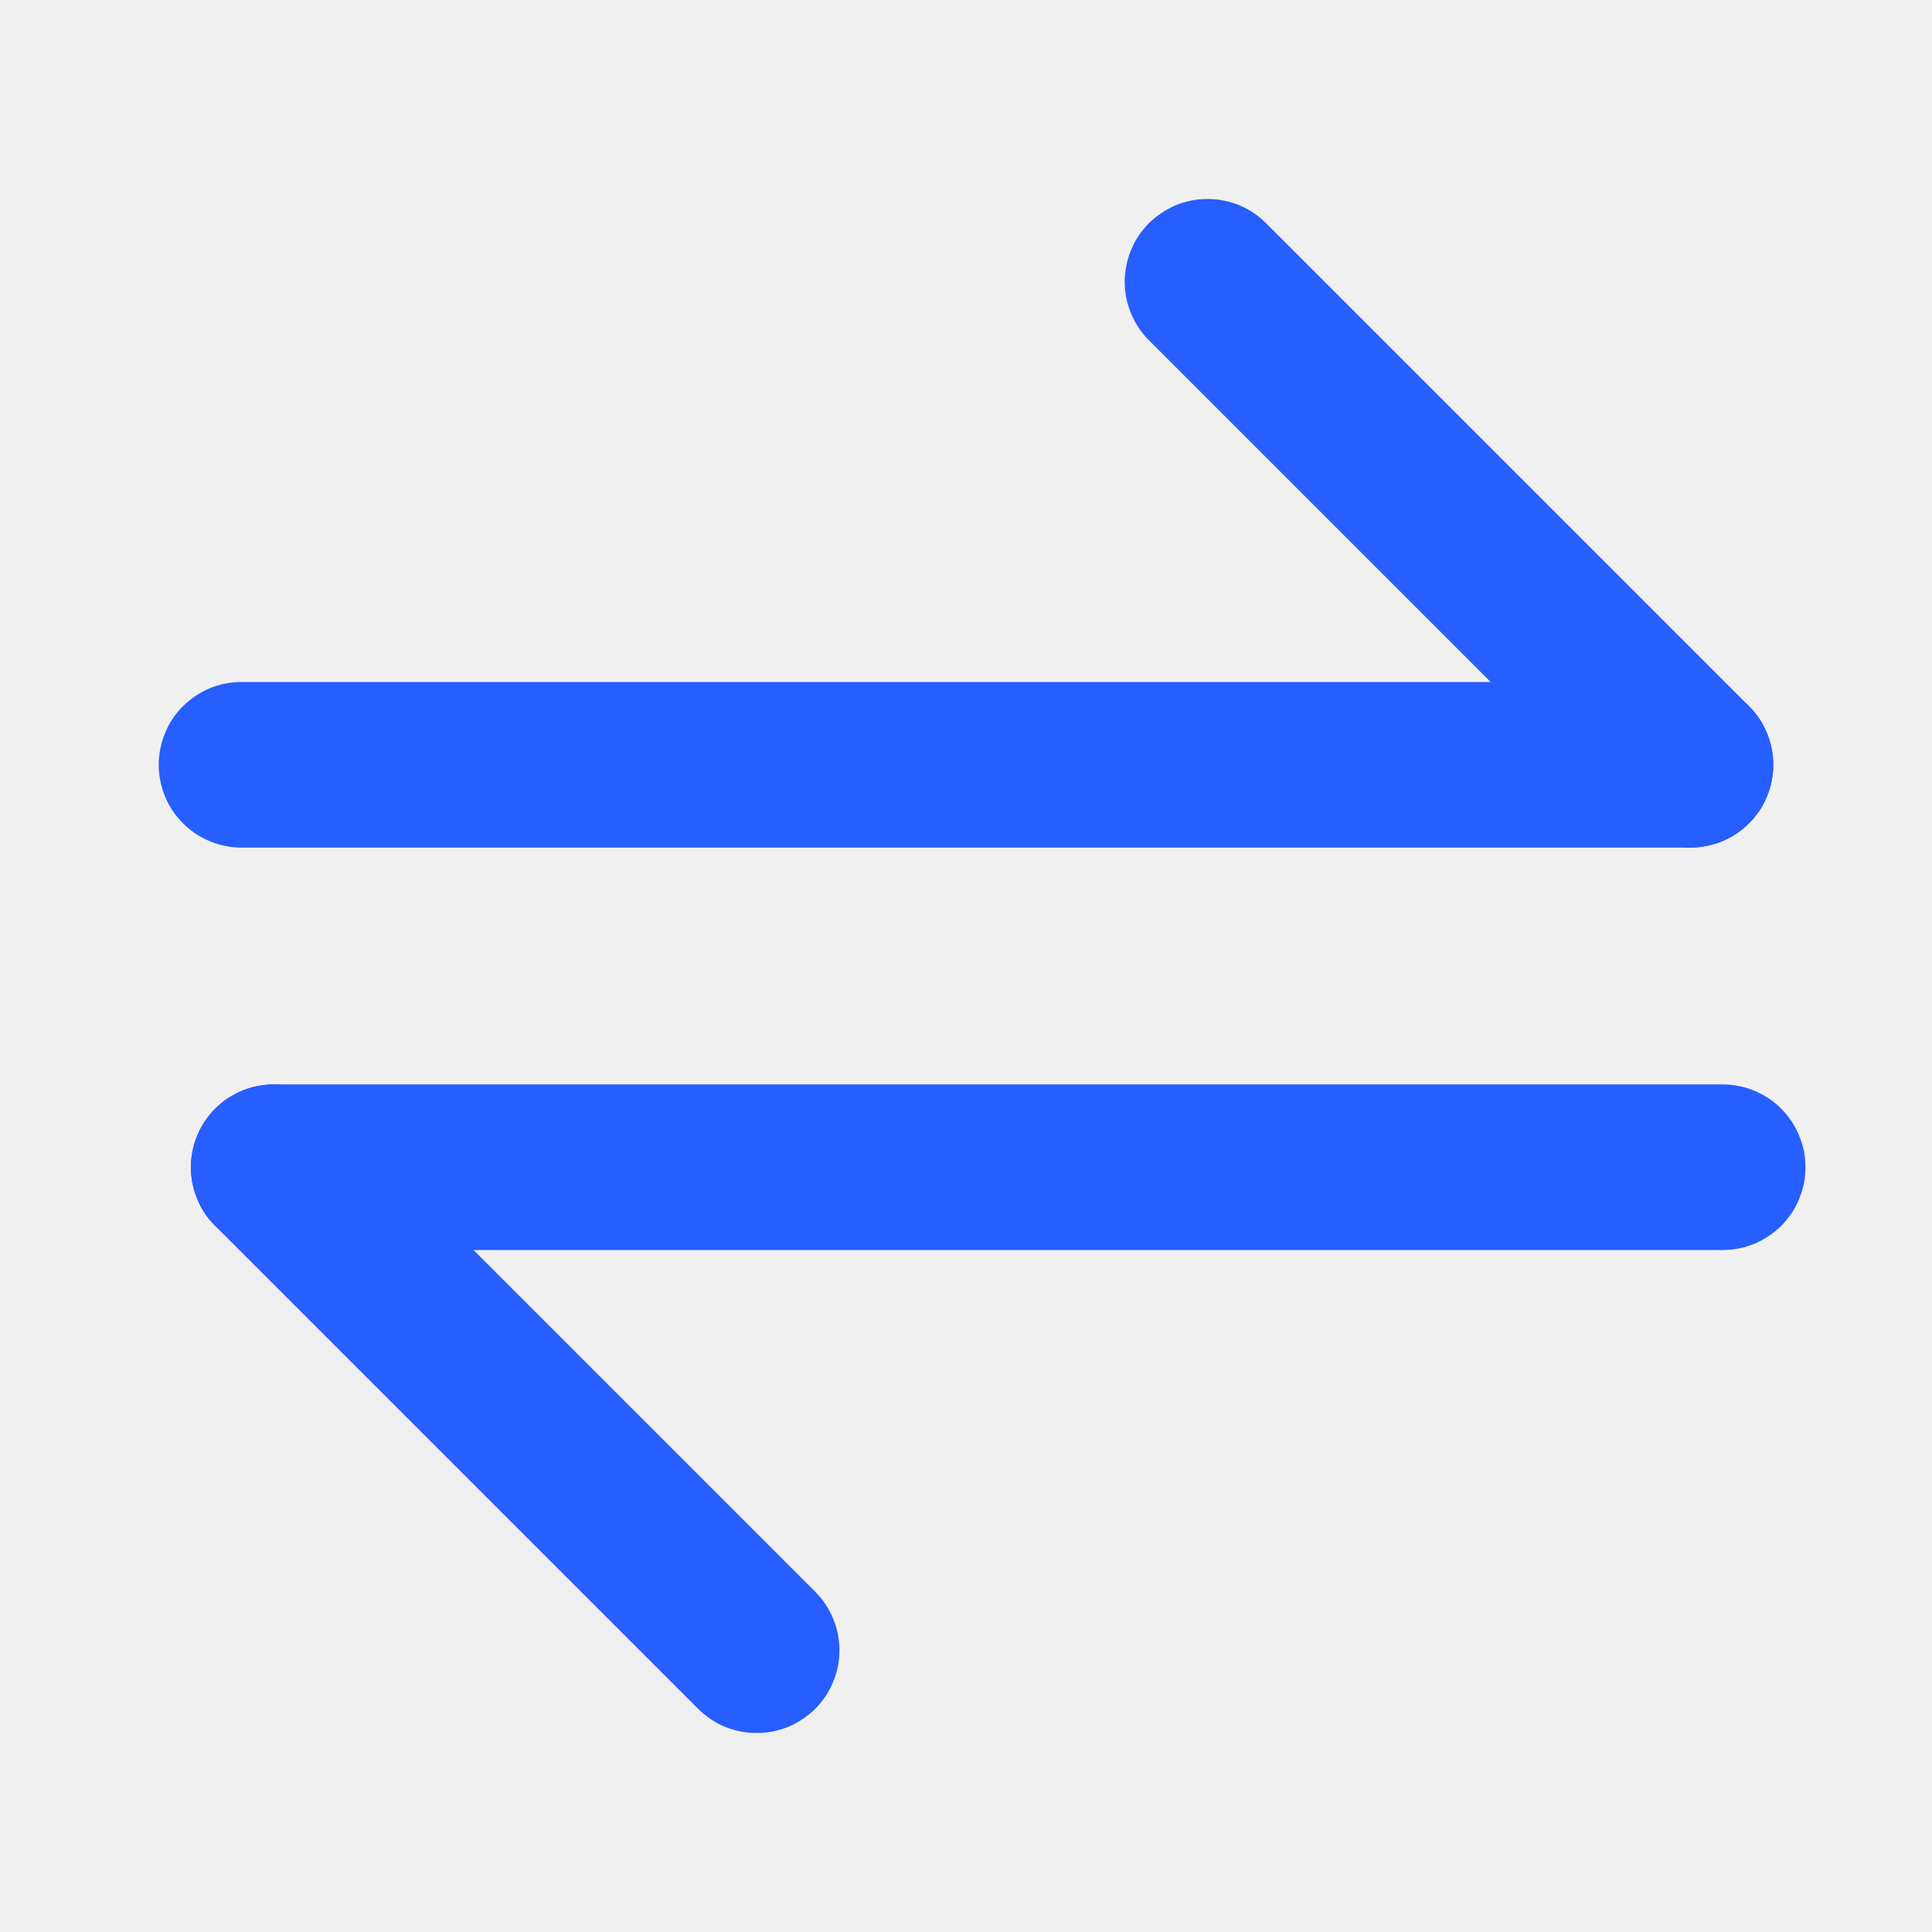
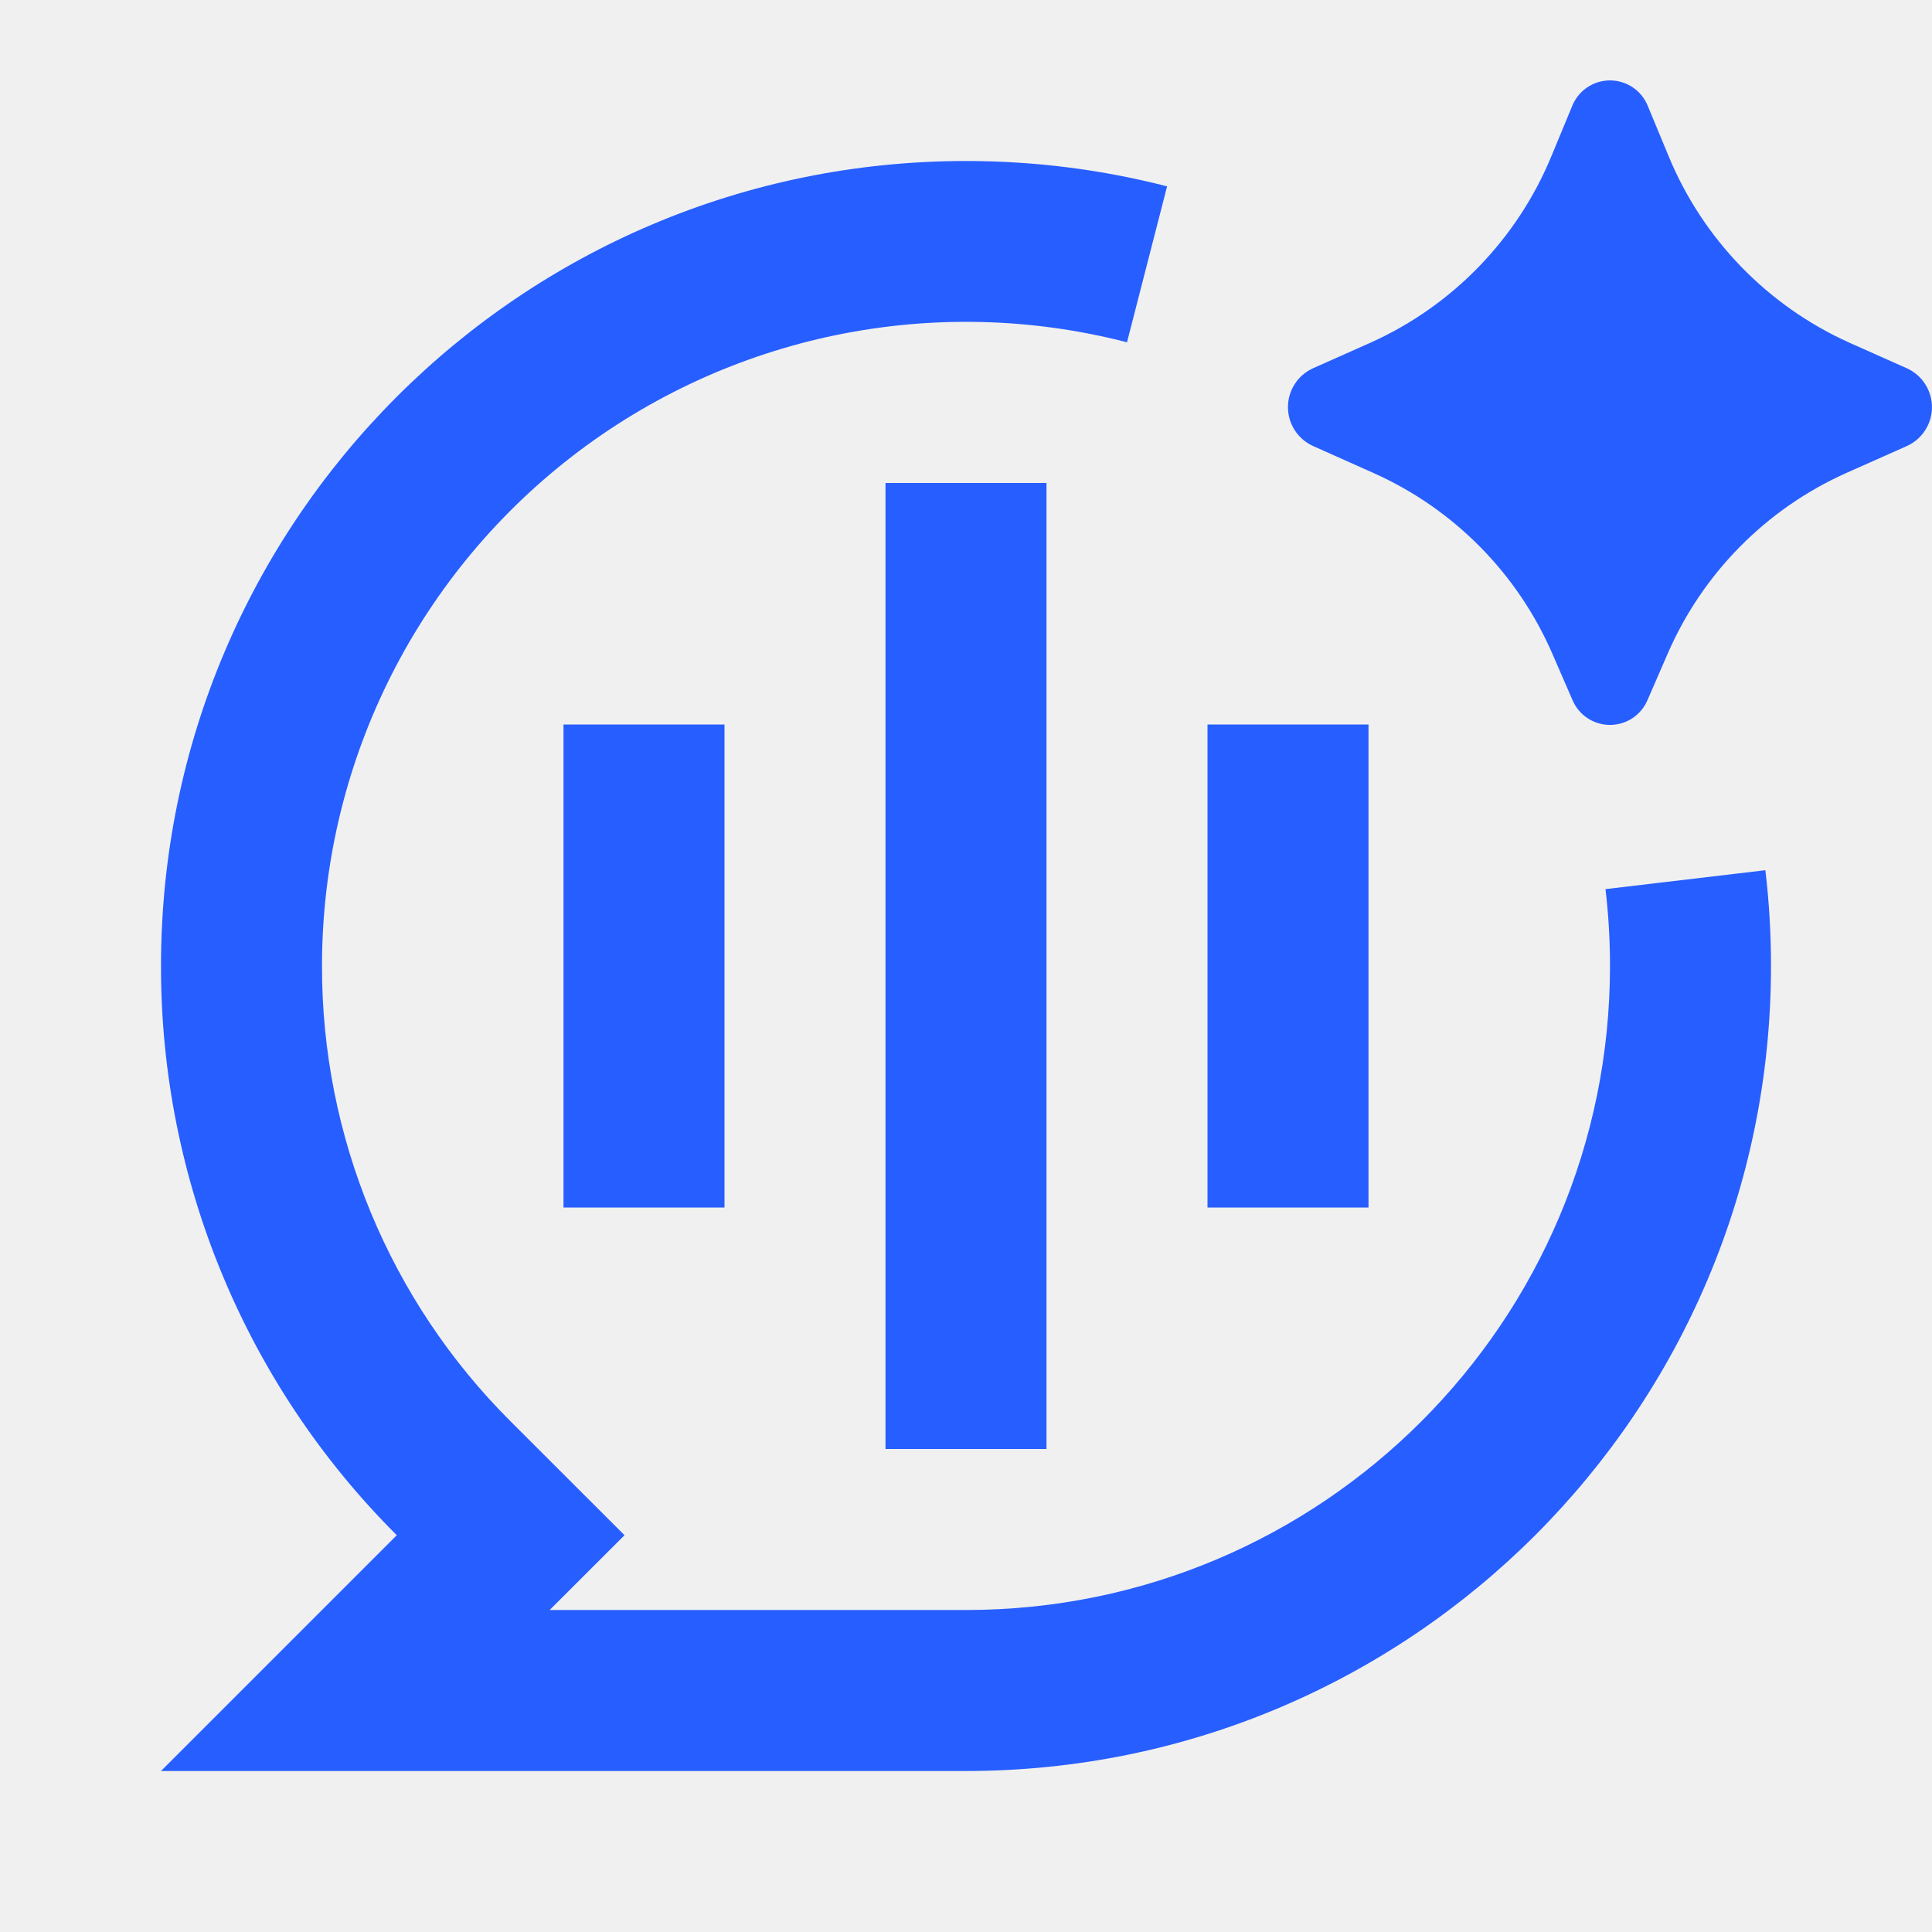
- <svg xmlns="http://www.w3.org/2000/svg" fill="none" version="1.1" width="14" height="14" viewBox="0 0 14 14">
-   <defs>
-     <clipPath id="master_svg0_801_046277">
-       <rect x="0" y="0" width="14" height="14" rx="0" />
-     </clipPath>
-   </defs>
-   <g clip-path="url(#master_svg0_801_046277)">
-     <g>
-       <rect x="0" y="0" width="14" height="14" rx="0" fill="#FFFFFF" fill-opacity="0.01" style="mix-blend-mode:passthrough" />
-     </g>
-     <g>
-       <path d="M1.75,4.942L12.25,4.942Q12.309,4.942,12.367,4.953Q12.425,4.965,12.48,4.987Q12.534,5.01,12.583,5.043Q12.633,5.076,12.674,5.117Q12.716,5.159,12.749,5.208Q12.782,5.257,12.804,5.312Q12.827,5.367,12.838,5.425Q12.85,5.483,12.85,5.542Q12.85,5.601,12.838,5.659Q12.827,5.717,12.804,5.771Q12.782,5.826,12.749,5.875Q12.716,5.924,12.674,5.966Q12.633,6.008,12.583,6.041Q12.534,6.073,12.48,6.096Q12.425,6.119,12.367,6.13Q12.309,6.142,12.25,6.142L1.75,6.142Q1.691,6.142,1.633,6.13Q1.575,6.119,1.52,6.096Q1.466,6.073,1.417,6.041Q1.368,6.008,1.326,5.966Q1.284,5.924,1.251,5.875Q1.218,5.826,1.196,5.771Q1.173,5.717,1.162,5.659Q1.15,5.601,1.15,5.542Q1.15,5.483,1.162,5.425Q1.173,5.367,1.196,5.312Q1.218,5.257,1.251,5.208Q1.284,5.159,1.326,5.117Q1.368,5.076,1.417,5.043Q1.466,5.01,1.52,4.987Q1.575,4.965,1.633,4.953Q1.691,4.942,1.75,4.942Z" fill-rule="evenodd" fill="#275EFF" fill-opacity="1" style="mix-blend-mode:passthrough" />
-     </g>
-     <g>
-       <path d="M9.174,1.617L12.674,5.117Q12.759,5.202,12.804,5.312Q12.85,5.422,12.85,5.542Q12.85,5.601,12.838,5.659Q12.827,5.717,12.804,5.771Q12.782,5.826,12.749,5.875Q12.716,5.924,12.674,5.966Q12.632,6.008,12.583,6.041Q12.534,6.073,12.48,6.096Q12.425,6.119,12.367,6.13Q12.309,6.142,12.25,6.142Q12.131,6.142,12.02,6.096Q11.91,6.05,11.826,5.966L8.326,2.466L8.326,2.466Q8.241,2.381,8.196,2.271Q8.15,2.161,8.15,2.042Q8.15,1.983,8.162,1.925Q8.173,1.867,8.196,1.812Q8.218,1.757,8.251,1.708Q8.284,1.659,8.326,1.617Q8.368,1.576,8.417,1.543Q8.466,1.51,8.52,1.487Q8.575,1.465,8.633,1.453Q8.691,1.442,8.75,1.442Q8.869,1.442,8.98,1.487Q9.09,1.533,9.174,1.617L9.174,1.617Z" fill-rule="evenodd" fill="#275EFF" fill-opacity="1" style="mix-blend-mode:passthrough" />
-     </g>
-     <g>
-       <path d="M1.983,7.858L12.483,7.858Q12.542,7.858,12.6,7.87Q12.658,7.881,12.713,7.904Q12.767,7.927,12.816,7.959Q12.866,7.992,12.907,8.034Q12.949,8.076,12.982,8.125Q13.015,8.174,13.037,8.229Q13.06,8.283,13.072,8.341Q13.083,8.399,13.083,8.458Q13.083,8.517,13.072,8.575Q13.06,8.633,13.037,8.688Q13.015,8.743,12.982,8.792Q12.949,8.841,12.907,8.883Q12.866,8.924,12.816,8.957Q12.767,8.99,12.713,9.013Q12.658,9.035,12.6,9.047Q12.542,9.058,12.483,9.058L1.983,9.058Q1.924,9.058,1.866,9.047Q1.808,9.035,1.753,9.013Q1.699,8.99,1.65,8.957Q1.601,8.924,1.559,8.883Q1.517,8.841,1.484,8.792Q1.451,8.743,1.429,8.688Q1.406,8.633,1.395,8.575Q1.383,8.517,1.383,8.458Q1.383,8.399,1.395,8.341Q1.406,8.283,1.429,8.229Q1.451,8.174,1.484,8.125Q1.517,8.076,1.559,8.034Q1.601,7.992,1.65,7.959Q1.699,7.927,1.753,7.904Q1.808,7.881,1.866,7.87Q1.924,7.858,1.983,7.858Z" fill-rule="evenodd" fill="#275EFF" fill-opacity="1" style="mix-blend-mode:passthrough" />
-     </g>
-     <g>
-       <path d="M2.407,8.034L5.907,11.534Q5.992,11.619,6.037,11.729Q6.083,11.839,6.083,11.958Q6.083,12.017,6.072,12.075Q6.06,12.133,6.037,12.188Q6.015,12.243,5.982,12.292Q5.949,12.341,5.907,12.383Q5.866,12.424,5.816,12.457Q5.767,12.49,5.713,12.513Q5.658,12.535,5.6,12.547Q5.542,12.558,5.483,12.558Q5.364,12.558,5.253,12.513Q5.143,12.467,5.059,12.383L1.559,8.883L1.559,8.883Q1.474,8.798,1.429,8.688Q1.383,8.578,1.383,8.458Q1.383,8.399,1.395,8.341Q1.406,8.283,1.429,8.229Q1.451,8.174,1.484,8.125Q1.517,8.076,1.559,8.034Q1.601,7.992,1.65,7.959Q1.699,7.927,1.753,7.904Q1.808,7.881,1.866,7.87Q1.924,7.858,1.983,7.858Q2.102,7.858,2.213,7.904Q2.323,7.95,2.407,8.034L2.407,8.034Z" fill-rule="evenodd" fill="#275EFF" fill-opacity="1" style="mix-blend-mode:passthrough" />
-     </g>
-   </g>
+ <svg xmlns="http://www.w3.org/2000/svg" width="200" height="200" viewBox="0 0 24 24">
+   <path fill="#275eff" d="m20.713 8.128l-.246.566a.506.506 0 0 1-.934 0l-.246-.566a4.36 4.36 0 0 0-2.22-2.25l-.759-.339a.53.53 0 0 1 0-.963l.717-.319a4.37 4.37 0 0 0 2.251-2.326l.253-.611a.506.506 0 0 1 .942 0l.253.61a4.37 4.37 0 0 0 2.25 2.327l.718.32a.53.53 0 0 1 0 .962l-.76.338a4.36 4.36 0 0 0-2.219 2.251M12 2C6.477 2 2 6.477 2 12a9.97 9.97 0 0 0 2.929 7.071L2 22h10c5.523 0 10-4.477 10-10q0-.604-.07-1.19l-1.986.235q.056.47.056.955a8 8 0 0 1-8 8H6.828l.93-.929l-1.415-1.414A7.97 7.97 0 0 1 4 12a8 8 0 0 1 10-7.748l.498-1.937C13.698 2.109 12.861 2 12 2M9 9H7v6h2zm8 0h-2v6h2zm-4-3h-2v12h2z" />
</svg>
